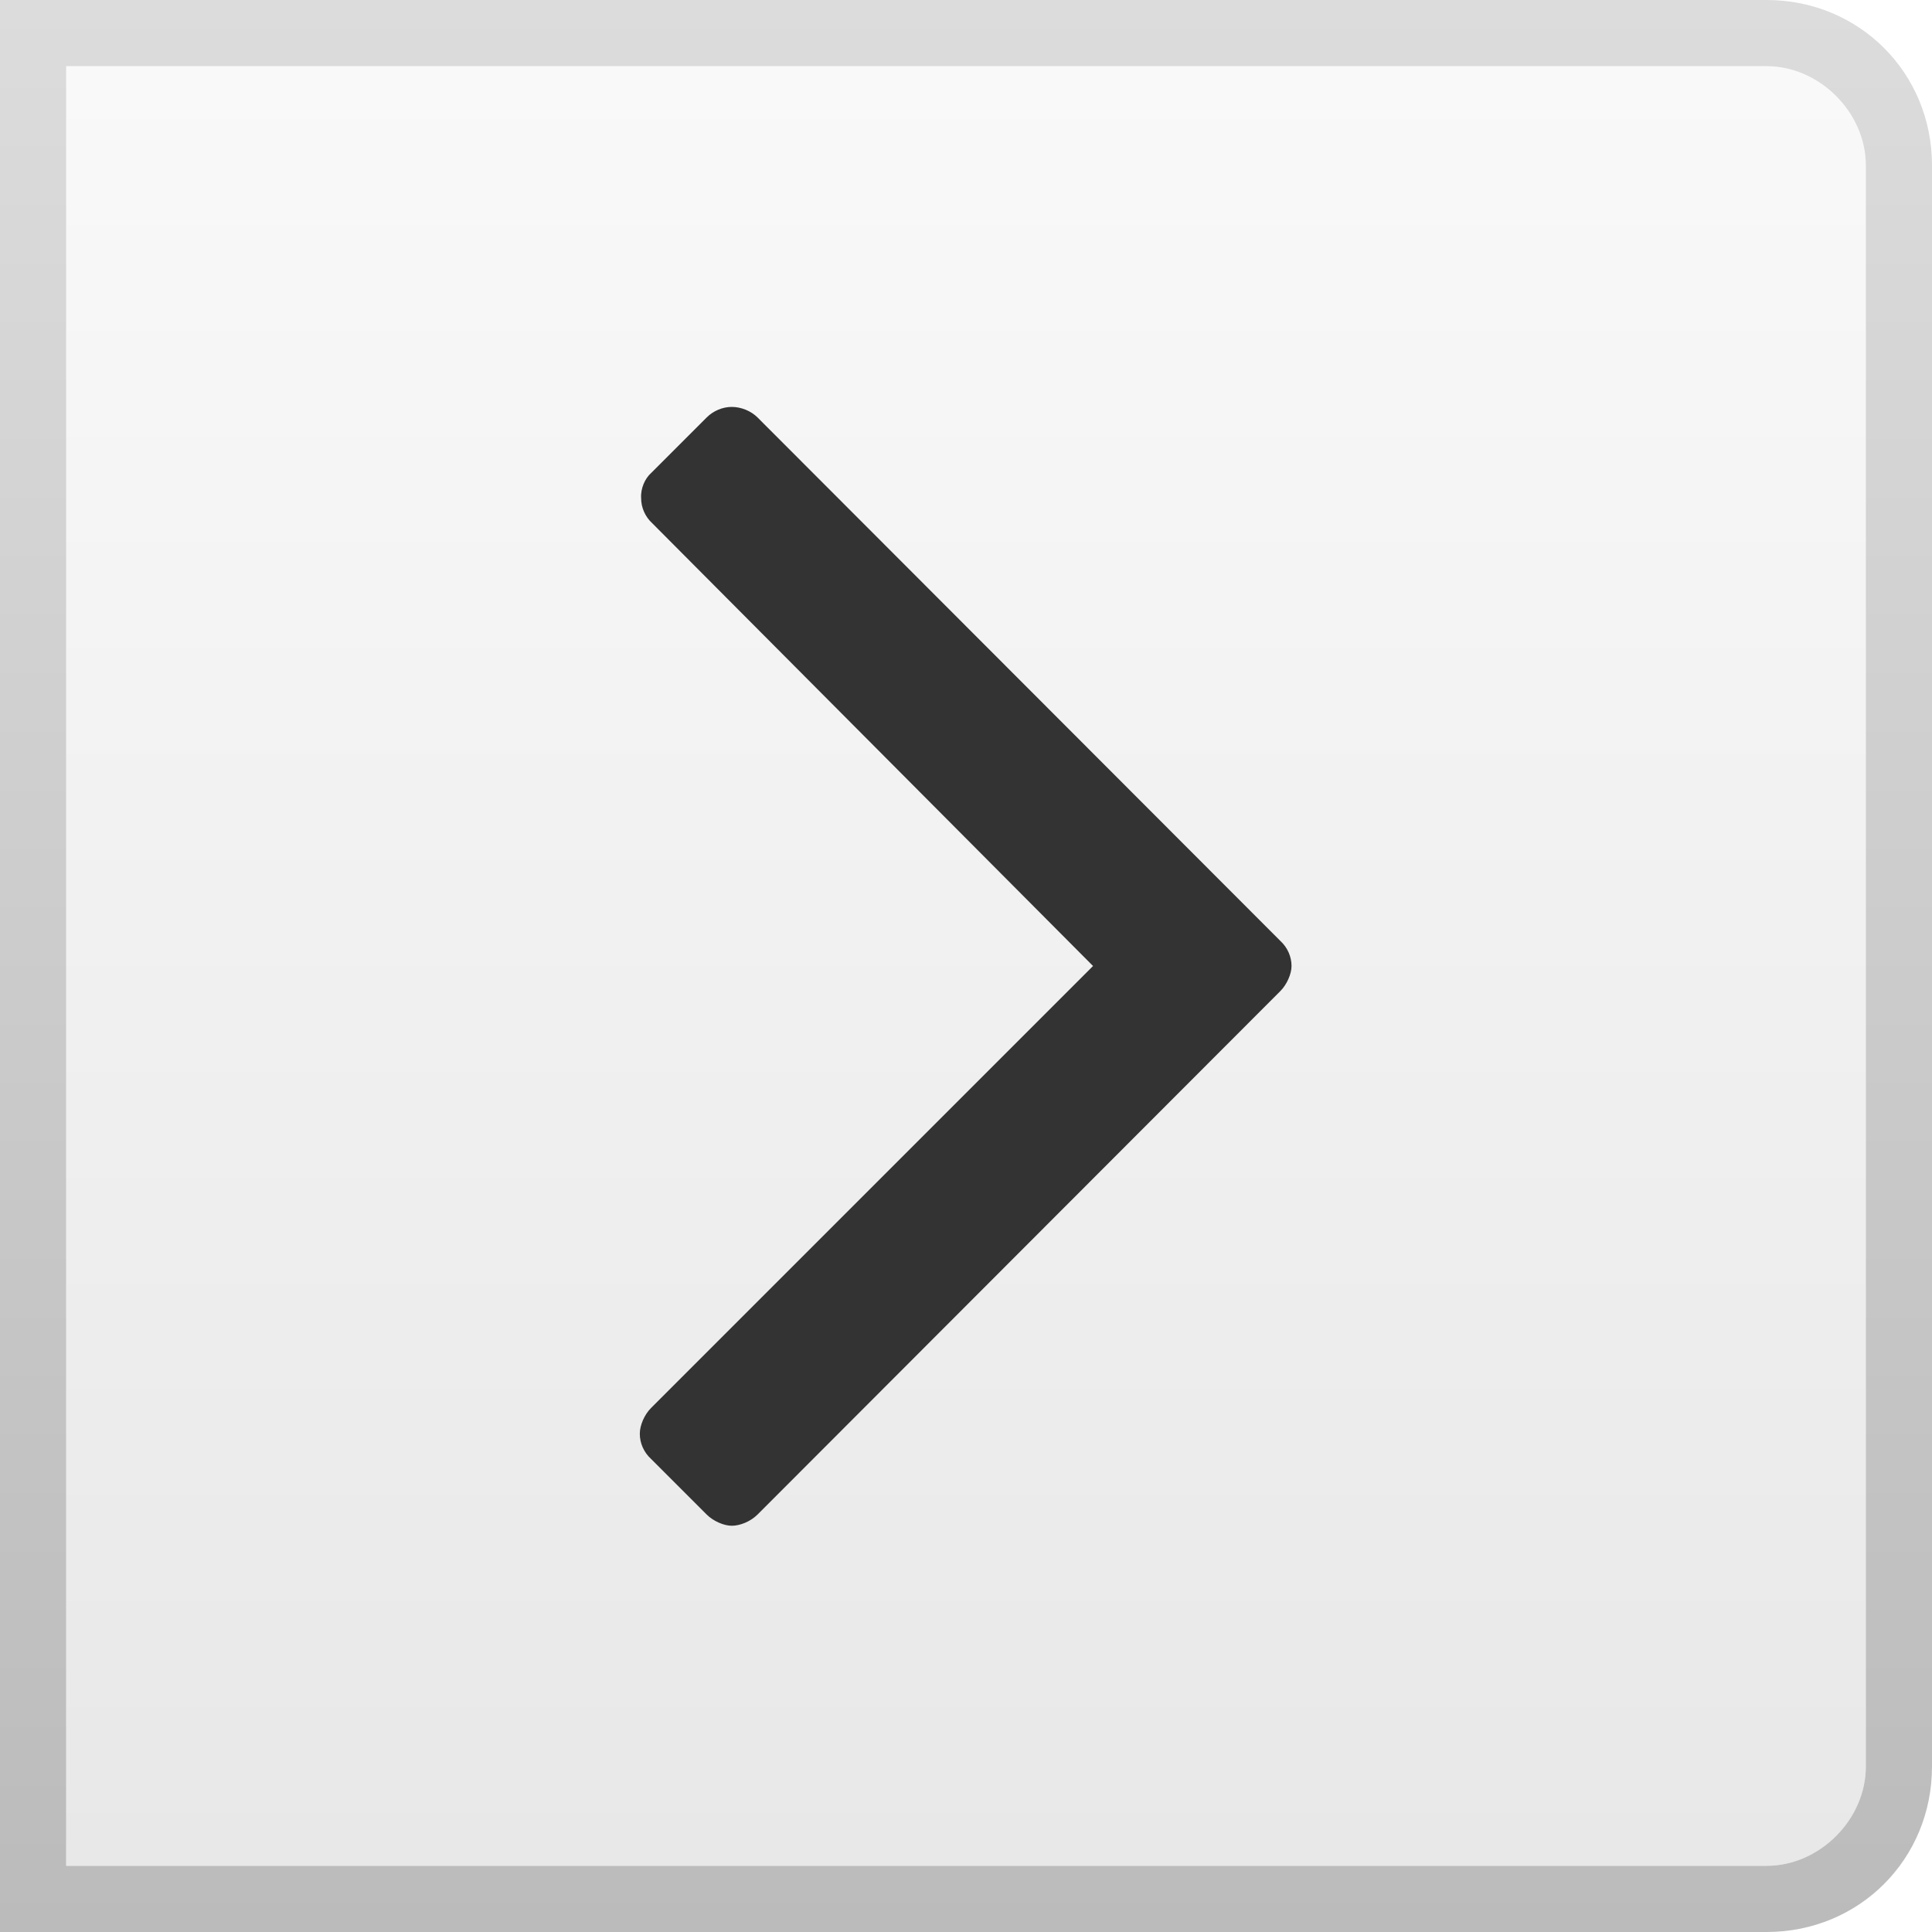
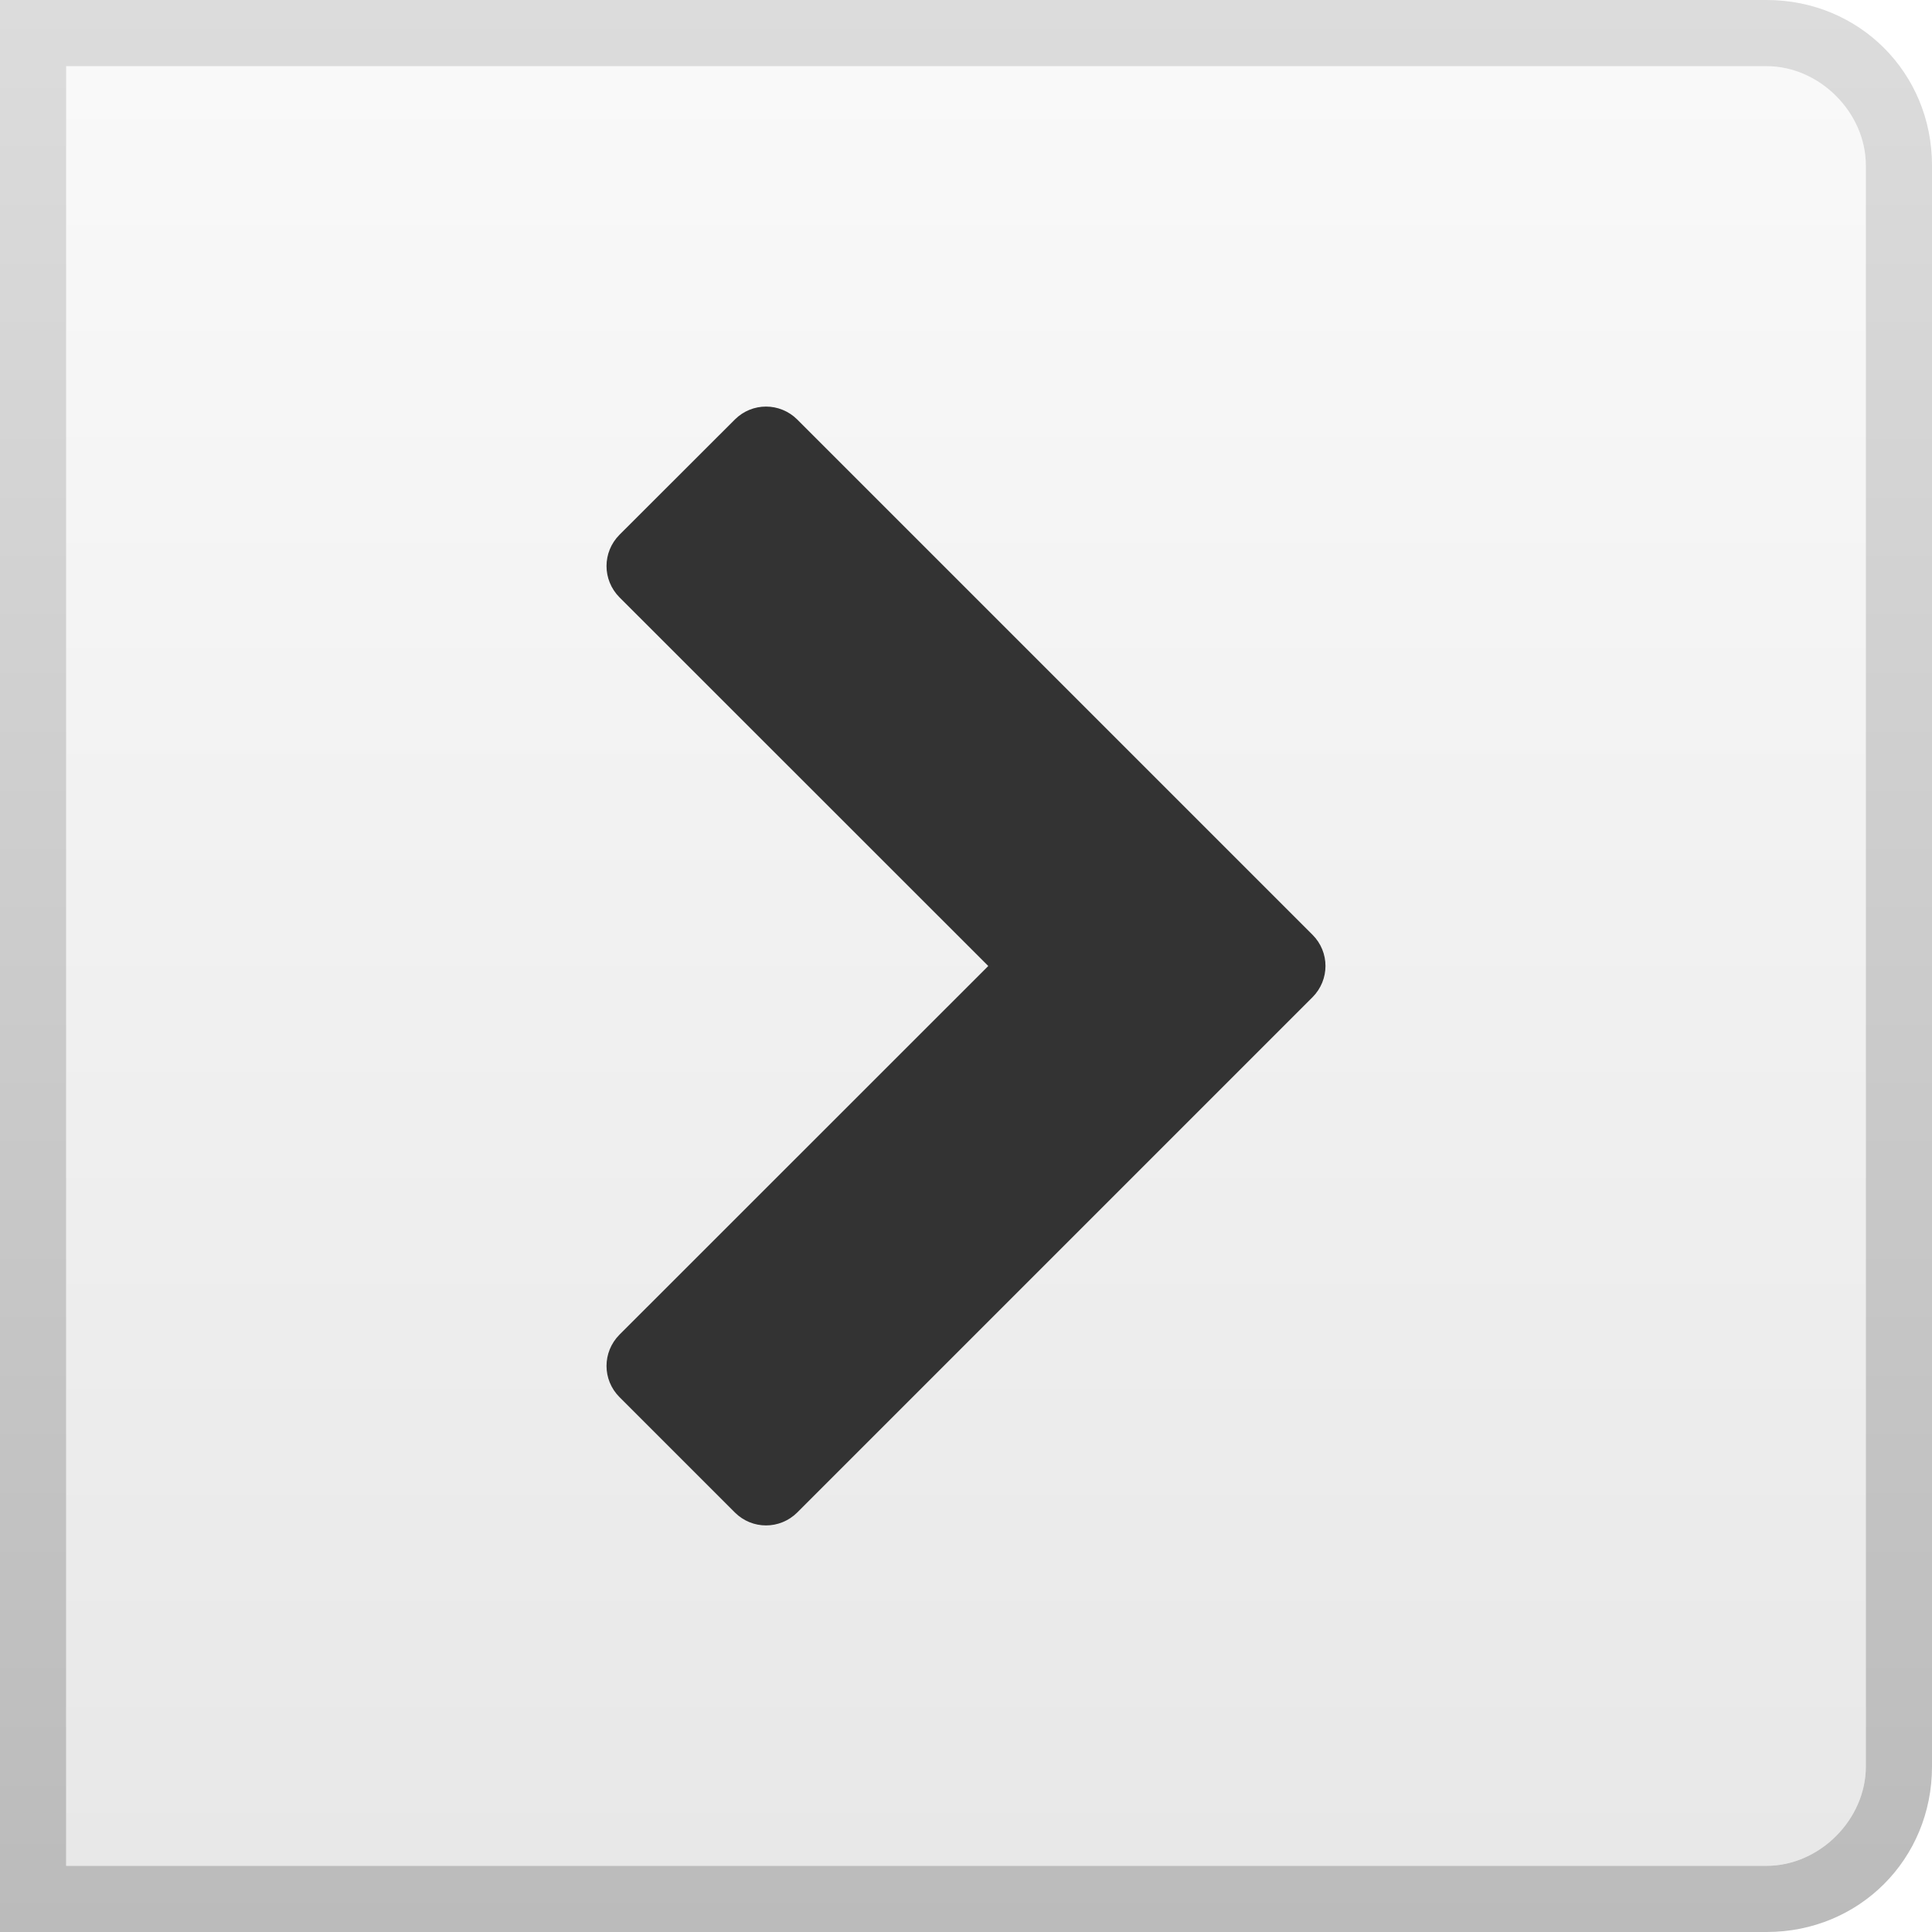
<svg xmlns="http://www.w3.org/2000/svg" version="1.1" id="Calque_1" x="0px" y="0px" viewBox="0 0 292 292" style="enable-background:new 0 0 292 292;" xml:space="preserve">
  <style type="text/css">
	.st0{fill:url(#SVGID_1_);}
	.st1{fill:url(#SVGID_2_);}
	.st2{fill:#333333;}
</style>
-   <linearGradient id="SVGID_1_" gradientUnits="userSpaceOnUse" x1="-1165" y1="814" x2="-1165" y2="542" gradientTransform="matrix(-1 0 0 1 -1019 -532)">
+   <linearGradient id="SVGID_1_" gradientUnits="userSpaceOnUse" x1="-5871" y1="-520" x2="-5871" y2="-248" gradientTransform="matrix(-1 0 0 -1 -5725 -238)">
    <stop offset="0" style="stop-color:#E8E8E8" />
    <stop offset="1" style="stop-color:#F9F9F9" />
  </linearGradient>
  <path class="st0" d="M10,282V10h257c8,0,15,7,15,15v242c0,8-7,15-15,15H10z" />
-   <linearGradient id="SVGID_2_" gradientUnits="userSpaceOnUse" x1="-1165" y1="824" x2="-1165" y2="532" gradientTransform="matrix(-1 0 0 1 -1019 -532)">
+   <linearGradient id="SVGID_2_" gradientUnits="userSpaceOnUse" x1="-5871" y1="-530" x2="-5871" y2="-238" gradientTransform="matrix(-1 0 0 -1 -5725 -238)">
    <stop offset="0" style="stop-color:#BBBBBB" />
    <stop offset="1" style="stop-color:#DCDCDC" />
  </linearGradient>
  <path class="st1" d="M10,282V10h257c8,0,15,7,15,15v242c0,8-7,15-15,15H10z M267,292c14,0,25-11,25-25V25c0-14-11-25-25-25H0v292  H267z" />
-   <path class="st2" d="M98.4,71.5l8.4-8.4c1-1,2.4-1.6,3.8-1.6s2.9,0.6,3.9,1.6l79,79.1c1.1,1,1.7,2.4,1.7,3.8c0,1.2-0.7,2.8-1.7,3.8  l-79,79.1c-1.1,1.1-2.7,1.7-3.9,1.7s-2.8-0.7-3.8-1.7l-8.4-8.4c-1.1-1-1.7-2.4-1.7-3.8c0-1.3,0.7-2.9,1.7-3.9l66.8-66.8L98.6,79.1  c-1.1-1-1.7-2.4-1.7-3.8C96.8,73.8,97.5,72.3,98.4,71.5z" />
+   <path class="st2" d="M93.629,90.282c-2.614-2.633-2.614-6.826,0-9.459l17.432-17.413  c2.614-2.614,6.807-2.614,9.44,0l77.87,77.87c2.614,2.614,2.614,6.807,0,9.44  l-77.87,77.87c-2.633,2.614-6.826,2.614-9.44,0L93.629,211.158  c-2.614-2.614-2.614-6.807,0-9.44L149.366,146L93.629,90.282V90.282z" />
</svg>
